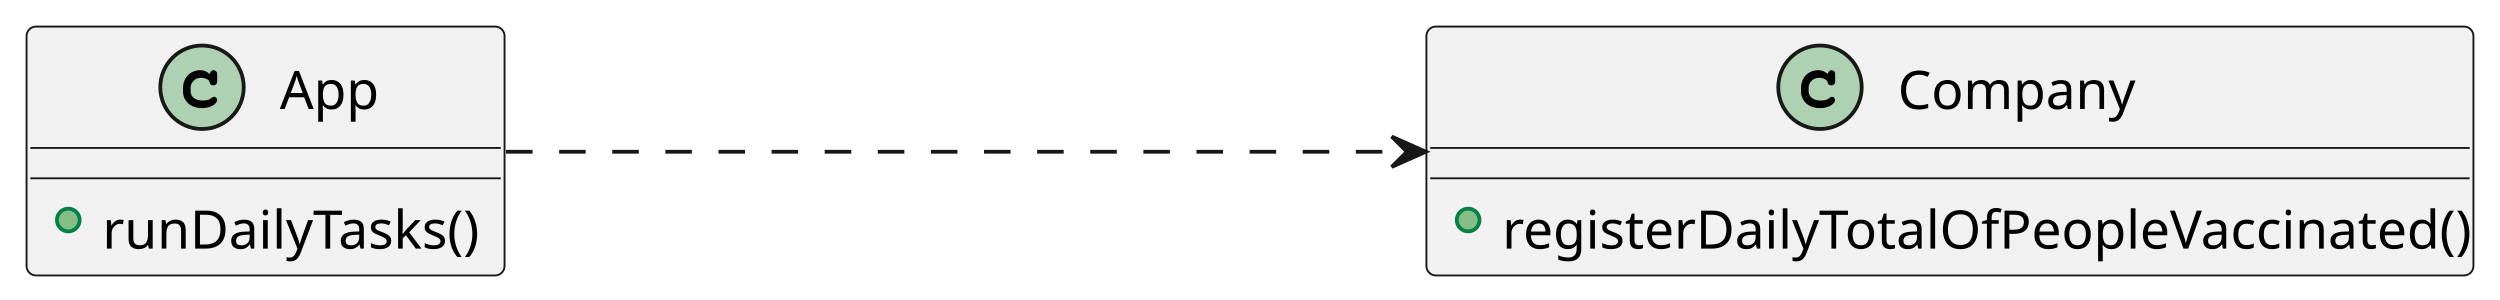
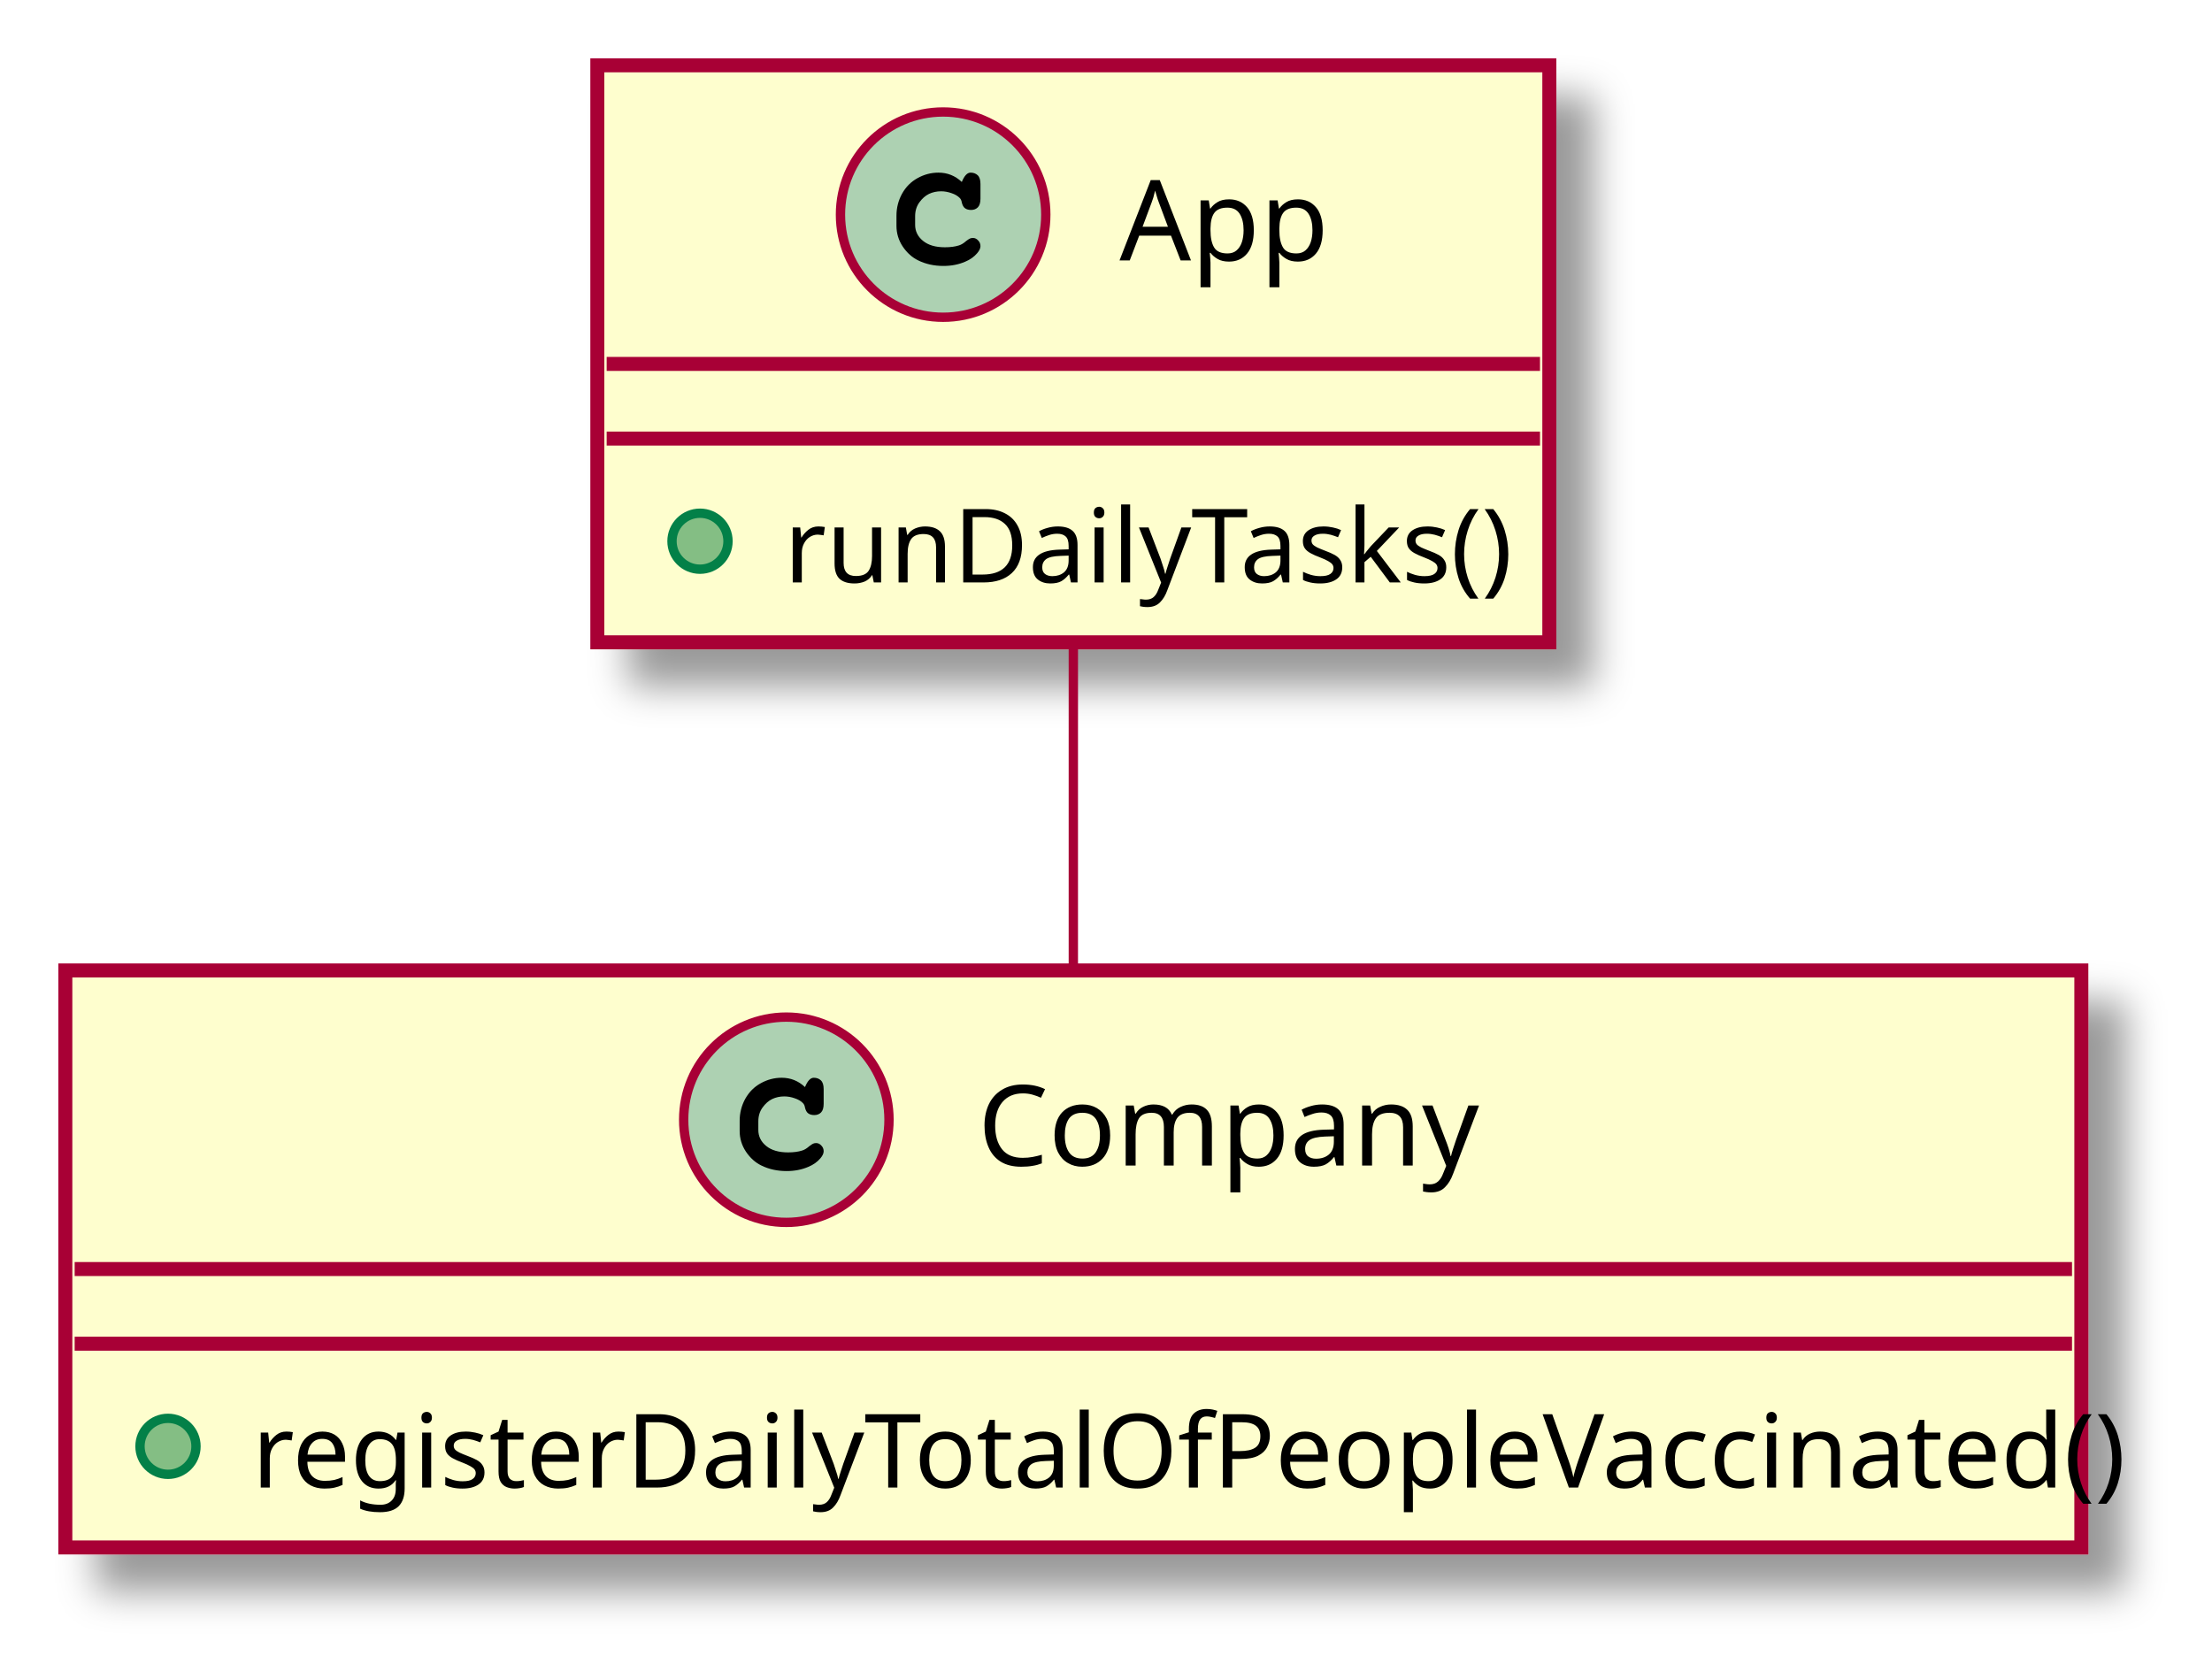
- <svg xmlns="http://www.w3.org/2000/svg" contentStyleType="text/css" height="79px" preserveAspectRatio="none" style="width:659px;height:79px;background:#FFFFFF;" version="1.1" viewBox="0 0 659 79" width="659px" zoomAndPan="magnify">
-   <defs />
+ <svg xmlns="http://www.w3.org/2000/svg" contentScriptType="application/ecmascript" contentStyleType="text/css" height="179px" preserveAspectRatio="none" style="width:237px;height:179px;background:#FFFFFF;" version="1.1" viewBox="0 0 237 179" width="237px" zoomAndPan="magnify">
+   <defs>
+     <filter height="300%" id="f1nz4tuwghvv31" width="300%" x="-1" y="-1">
+       <feGaussianBlur result="blurOut" stdDeviation="2.0" />
+       <feColorMatrix in="blurOut" result="blurOut2" type="matrix" values="0 0 0 0 0 0 0 0 0 0 0 0 0 0 0 0 0 0 .4 0" />
+       <feOffset dx="4.0" dy="4.0" in="blurOut2" result="blurOut3" />
+       <feBlend in="SourceGraphic" in2="blurOut3" mode="normal" />
+     </filter>
+   </defs>
  <g>
-     <g id="elem_App">
-       <rect codeLine="6" fill="#F1F1F1" height="65.609" id="App" rx="2.5" ry="2.5" style="stroke:#181818;stroke-width:0.5;" width="126" x="7" y="7" />
-       <ellipse cx="53.25" cy="23" fill="#ADD1B2" rx="11" ry="11" style="stroke:#181818;stroke-width:1.0;" />
-       <path d="M55.25,19.5 Q55.453,19 55.688,18.75 Q55.922,18.5 56.188,18.5 Q56.656,18.5 56.953,18.781 Q57.25,19.062 57.25,19.719 L57.25,21.281 Q57.25,21.938 56.969,22.219 Q56.688,22.5 56.25,22.5 Q55.859,22.5 55.609,22.328 Q55.359,22.156 55.25,21.703 Q55.203,21.391 55.031,21.219 Q54.719,20.891 54.156,20.703 Q53.594,20.5 53.031,20.5 Q52.328,20.5 51.734,20.781 Q51.156,21.062 50.703,21.688 Q50.25,22.312 50.25,23.172 L50.25,24.094 Q50.25,25.125 51.094,25.812 Q51.938,26.5 53.438,26.5 Q54.328,26.5 54.953,26.297 Q55.312,26.188 55.719,25.828 Q55.984,25.625 56.125,25.562 Q56.266,25.5 56.438,25.5 Q56.766,25.5 57,25.766 Q57.25,26.016 57.25,26.375 Q57.25,26.719 56.906,27.125 Q56.406,27.719 55.609,28.047 Q54.562,28.5 53.281,28.5 Q51.781,28.5 50.578,27.906 Q49.609,27.438 48.922,26.422 Q48.25,25.406 48.25,24.203 L48.25,23.109 Q48.25,21.859 48.844,20.766 Q49.453,19.672 50.5,19.094 Q51.562,18.5 52.75,18.5 Q53.469,18.5 54.094,18.75 Q54.719,19 55.25,19.5 Z " fill="#000000" />
-       <text fill="#000000" font-family="sans-serif" font-size="14" lengthAdjust="spacing" textLength="25" x="73.75" y="28.729">App</text>
-       <line style="stroke:#181818;stroke-width:0.5;" x1="8" x2="132" y1="39" y2="39" />
-       <line style="stroke:#181818;stroke-width:0.5;" x1="8" x2="132" y1="47" y2="47" />
-       <ellipse cx="18" cy="58" fill="#84BE84" rx="3" ry="3" style="stroke:#038048;stroke-width:1.0;" />
-       <text fill="#000000" font-family="sans-serif" font-size="14" lengthAdjust="spacing" textLength="100" x="27" y="65.533">runDailyTasks()</text>
-     </g>
-     <g id="elem_Company">
-       <rect codeLine="11" fill="#F1F1F1" height="65.609" id="Company" rx="2.5" ry="2.5" style="stroke:#181818;stroke-width:0.5;" width="276" x="376" y="7" />
-       <ellipse cx="479.75" cy="23" fill="#ADD1B2" rx="11" ry="11" style="stroke:#181818;stroke-width:1.0;" />
-       <path d="M481.75,19.5 Q481.953,19 482.188,18.75 Q482.422,18.5 482.688,18.5 Q483.156,18.5 483.453,18.781 Q483.75,19.062 483.75,19.719 L483.75,21.281 Q483.75,21.938 483.469,22.219 Q483.188,22.5 482.75,22.5 Q482.359,22.5 482.109,22.328 Q481.859,22.156 481.75,21.703 Q481.703,21.391 481.531,21.219 Q481.219,20.891 480.656,20.703 Q480.094,20.5 479.531,20.5 Q478.828,20.5 478.234,20.781 Q477.656,21.062 477.203,21.688 Q476.75,22.312 476.75,23.172 L476.75,24.094 Q476.75,25.125 477.594,25.812 Q478.438,26.5 479.938,26.5 Q480.828,26.5 481.453,26.297 Q481.812,26.188 482.219,25.828 Q482.484,25.625 482.625,25.562 Q482.766,25.5 482.938,25.5 Q483.266,25.5 483.5,25.766 Q483.75,26.016 483.75,26.375 Q483.75,26.719 483.406,27.125 Q482.906,27.719 482.109,28.047 Q481.062,28.5 479.781,28.5 Q478.281,28.5 477.078,27.906 Q476.109,27.438 475.422,26.422 Q474.75,25.406 474.75,24.203 L474.75,23.109 Q474.75,21.859 475.344,20.766 Q475.953,19.672 477,19.094 Q478.062,18.5 479.25,18.5 Q479.969,18.5 480.594,18.75 Q481.219,19 481.75,19.5 Z " fill="#000000" />
-       <text fill="#000000" font-family="sans-serif" font-size="14" lengthAdjust="spacing" textLength="60" x="500.25" y="28.729">Company</text>
-       <line style="stroke:#181818;stroke-width:0.5;" x1="377" x2="651" y1="39" y2="39" />
-       <line style="stroke:#181818;stroke-width:0.5;" x1="377" x2="651" y1="47" y2="47" />
-       <ellipse cx="387" cy="58" fill="#84BE84" rx="3" ry="3" style="stroke:#038048;stroke-width:1.0;" />
-       <text fill="#000000" font-family="sans-serif" font-size="14" lengthAdjust="spacing" textLength="250" x="396" y="65.533">registerDailyTotalOfPeopleVaccinated()</text>
-     </g>
-     <g id="link_App_Company">
-       <path codeLine="19" d="M133.39,40 C194.75,40 290.58,40 370.6,40 " fill="none" id="App-to-Company" style="stroke:#181818;stroke-width:1.0;stroke-dasharray:7.0,7.0;" />
-       <polygon fill="#181818" points="375.85,40,366.85,36,370.85,40,366.85,44,375.85,40" style="stroke:#181818;stroke-width:1.0;" />
-     </g>
+     <rect codeLine="6" fill="#FEFECE" filter="url(#f1nz4tuwghvv31)" height="61.836" id="App" style="stroke:#A80036;stroke-width:1.5;" width="102" x="64" y="7" />
+     <ellipse cx="101.05" cy="23" fill="#ADD1B2" rx="11" ry="11" style="stroke:#A80036;stroke-width:1.0;" />
+     <path d="M103.05,19.5 Q103.253,19 103.487,18.75 Q103.722,18.5 103.987,18.5 Q104.456,18.5 104.753,18.781 Q105.05,19.062 105.05,19.719 L105.05,21.281 Q105.05,21.938 104.769,22.219 Q104.487,22.5 104.05,22.5 Q103.659,22.5 103.409,22.328 Q103.159,22.156 103.05,21.703 Q103.003,21.391 102.831,21.219 Q102.519,20.891 101.956,20.703 Q101.394,20.5 100.831,20.5 Q100.128,20.5 99.534,20.781 Q98.956,21.062 98.503,21.688 Q98.05,22.312 98.05,23.172 L98.05,24.094 Q98.05,25.125 98.894,25.812 Q99.737,26.5 101.237,26.5 Q102.128,26.5 102.753,26.297 Q103.112,26.188 103.519,25.828 Q103.784,25.625 103.925,25.562 Q104.066,25.5 104.237,25.5 Q104.566,25.5 104.8,25.766 Q105.05,26.016 105.05,26.375 Q105.05,26.719 104.706,27.125 Q104.206,27.719 103.409,28.047 Q102.362,28.5 101.081,28.5 Q99.581,28.5 98.378,27.906 Q97.409,27.438 96.722,26.422 Q96.05,25.406 96.05,24.203 L96.05,23.109 Q96.05,21.859 96.644,20.766 Q97.253,19.672 98.3,19.094 Q99.362,18.5 100.55,18.5 Q101.269,18.5 101.894,18.75 Q102.519,19 103.05,19.5 Z " fill="#000000" />
+     <text fill="#000000" font-family="sans-serif" font-size="12" lengthAdjust="spacing" textLength="21" x="119.95" y="27.91">App</text>
+     <line style="stroke:#A80036;stroke-width:1.5;" x1="65" x2="165" y1="39" y2="39" />
+     <line style="stroke:#A80036;stroke-width:1.5;" x1="65" x2="165" y1="47" y2="47" />
+     <ellipse cx="75" cy="58" fill="#84BE84" rx="3" ry="3" style="stroke:#038048;stroke-width:1.0;" />
+     <text fill="#000000" font-family="sans-serif" font-size="11" lengthAdjust="spacing" textLength="76" x="84" y="62.419">runDailyTasks()</text>
+     <rect codeLine="11" fill="#FEFECE" filter="url(#f1nz4tuwghvv31)" height="61.836" id="Company" style="stroke:#A80036;stroke-width:1.5;" width="216" x="7" y="104" />
+     <ellipse cx="84.25" cy="120" fill="#ADD1B2" rx="11" ry="11" style="stroke:#A80036;stroke-width:1.0;" />
+     <path d="M86.25,116.5 Q86.453,116 86.688,115.75 Q86.922,115.5 87.188,115.5 Q87.656,115.5 87.953,115.781 Q88.25,116.062 88.25,116.719 L88.25,118.281 Q88.25,118.938 87.969,119.219 Q87.688,119.5 87.25,119.5 Q86.859,119.5 86.609,119.328 Q86.359,119.156 86.25,118.703 Q86.203,118.391 86.031,118.219 Q85.719,117.891 85.156,117.703 Q84.594,117.5 84.031,117.5 Q83.328,117.5 82.734,117.781 Q82.156,118.062 81.703,118.688 Q81.25,119.312 81.25,120.172 L81.25,121.094 Q81.25,122.125 82.094,122.812 Q82.938,123.5 84.438,123.5 Q85.328,123.5 85.953,123.297 Q86.312,123.188 86.719,122.828 Q86.984,122.625 87.125,122.562 Q87.266,122.5 87.438,122.5 Q87.766,122.5 88,122.766 Q88.25,123.016 88.25,123.375 Q88.25,123.719 87.906,124.125 Q87.406,124.719 86.609,125.047 Q85.562,125.5 84.281,125.5 Q82.781,125.5 81.578,124.906 Q80.609,124.438 79.922,123.422 Q79.25,122.406 79.25,121.203 L79.25,120.109 Q79.25,118.859 79.844,117.766 Q80.453,116.672 81.5,116.094 Q82.562,115.5 83.75,115.5 Q84.469,115.5 85.094,115.75 Q85.719,116 86.25,116.5 Z " fill="#000000" />
+     <text fill="#000000" font-family="sans-serif" font-size="12" lengthAdjust="spacing" textLength="53" x="104.75" y="124.91">Company</text>
+     <line style="stroke:#A80036;stroke-width:1.5;" x1="8" x2="222" y1="136" y2="136" />
+     <line style="stroke:#A80036;stroke-width:1.5;" x1="8" x2="222" y1="144" y2="144" />
+     <ellipse cx="18" cy="155" fill="#84BE84" rx="3" ry="3" style="stroke:#038048;stroke-width:1.0;" />
+     <text fill="#000000" font-family="sans-serif" font-size="11" lengthAdjust="spacing" textLength="190" x="27" y="159.419">registerDailyTotalOfPeopleVaccinated()</text>
+     <path codeLine="19" d="M115,69.16 C115,80.75 115,92.34 115,103.93 " fill="none" id="App-Company" style="stroke:#A80036;stroke-width:1.0;" />
  </g>
</svg>
